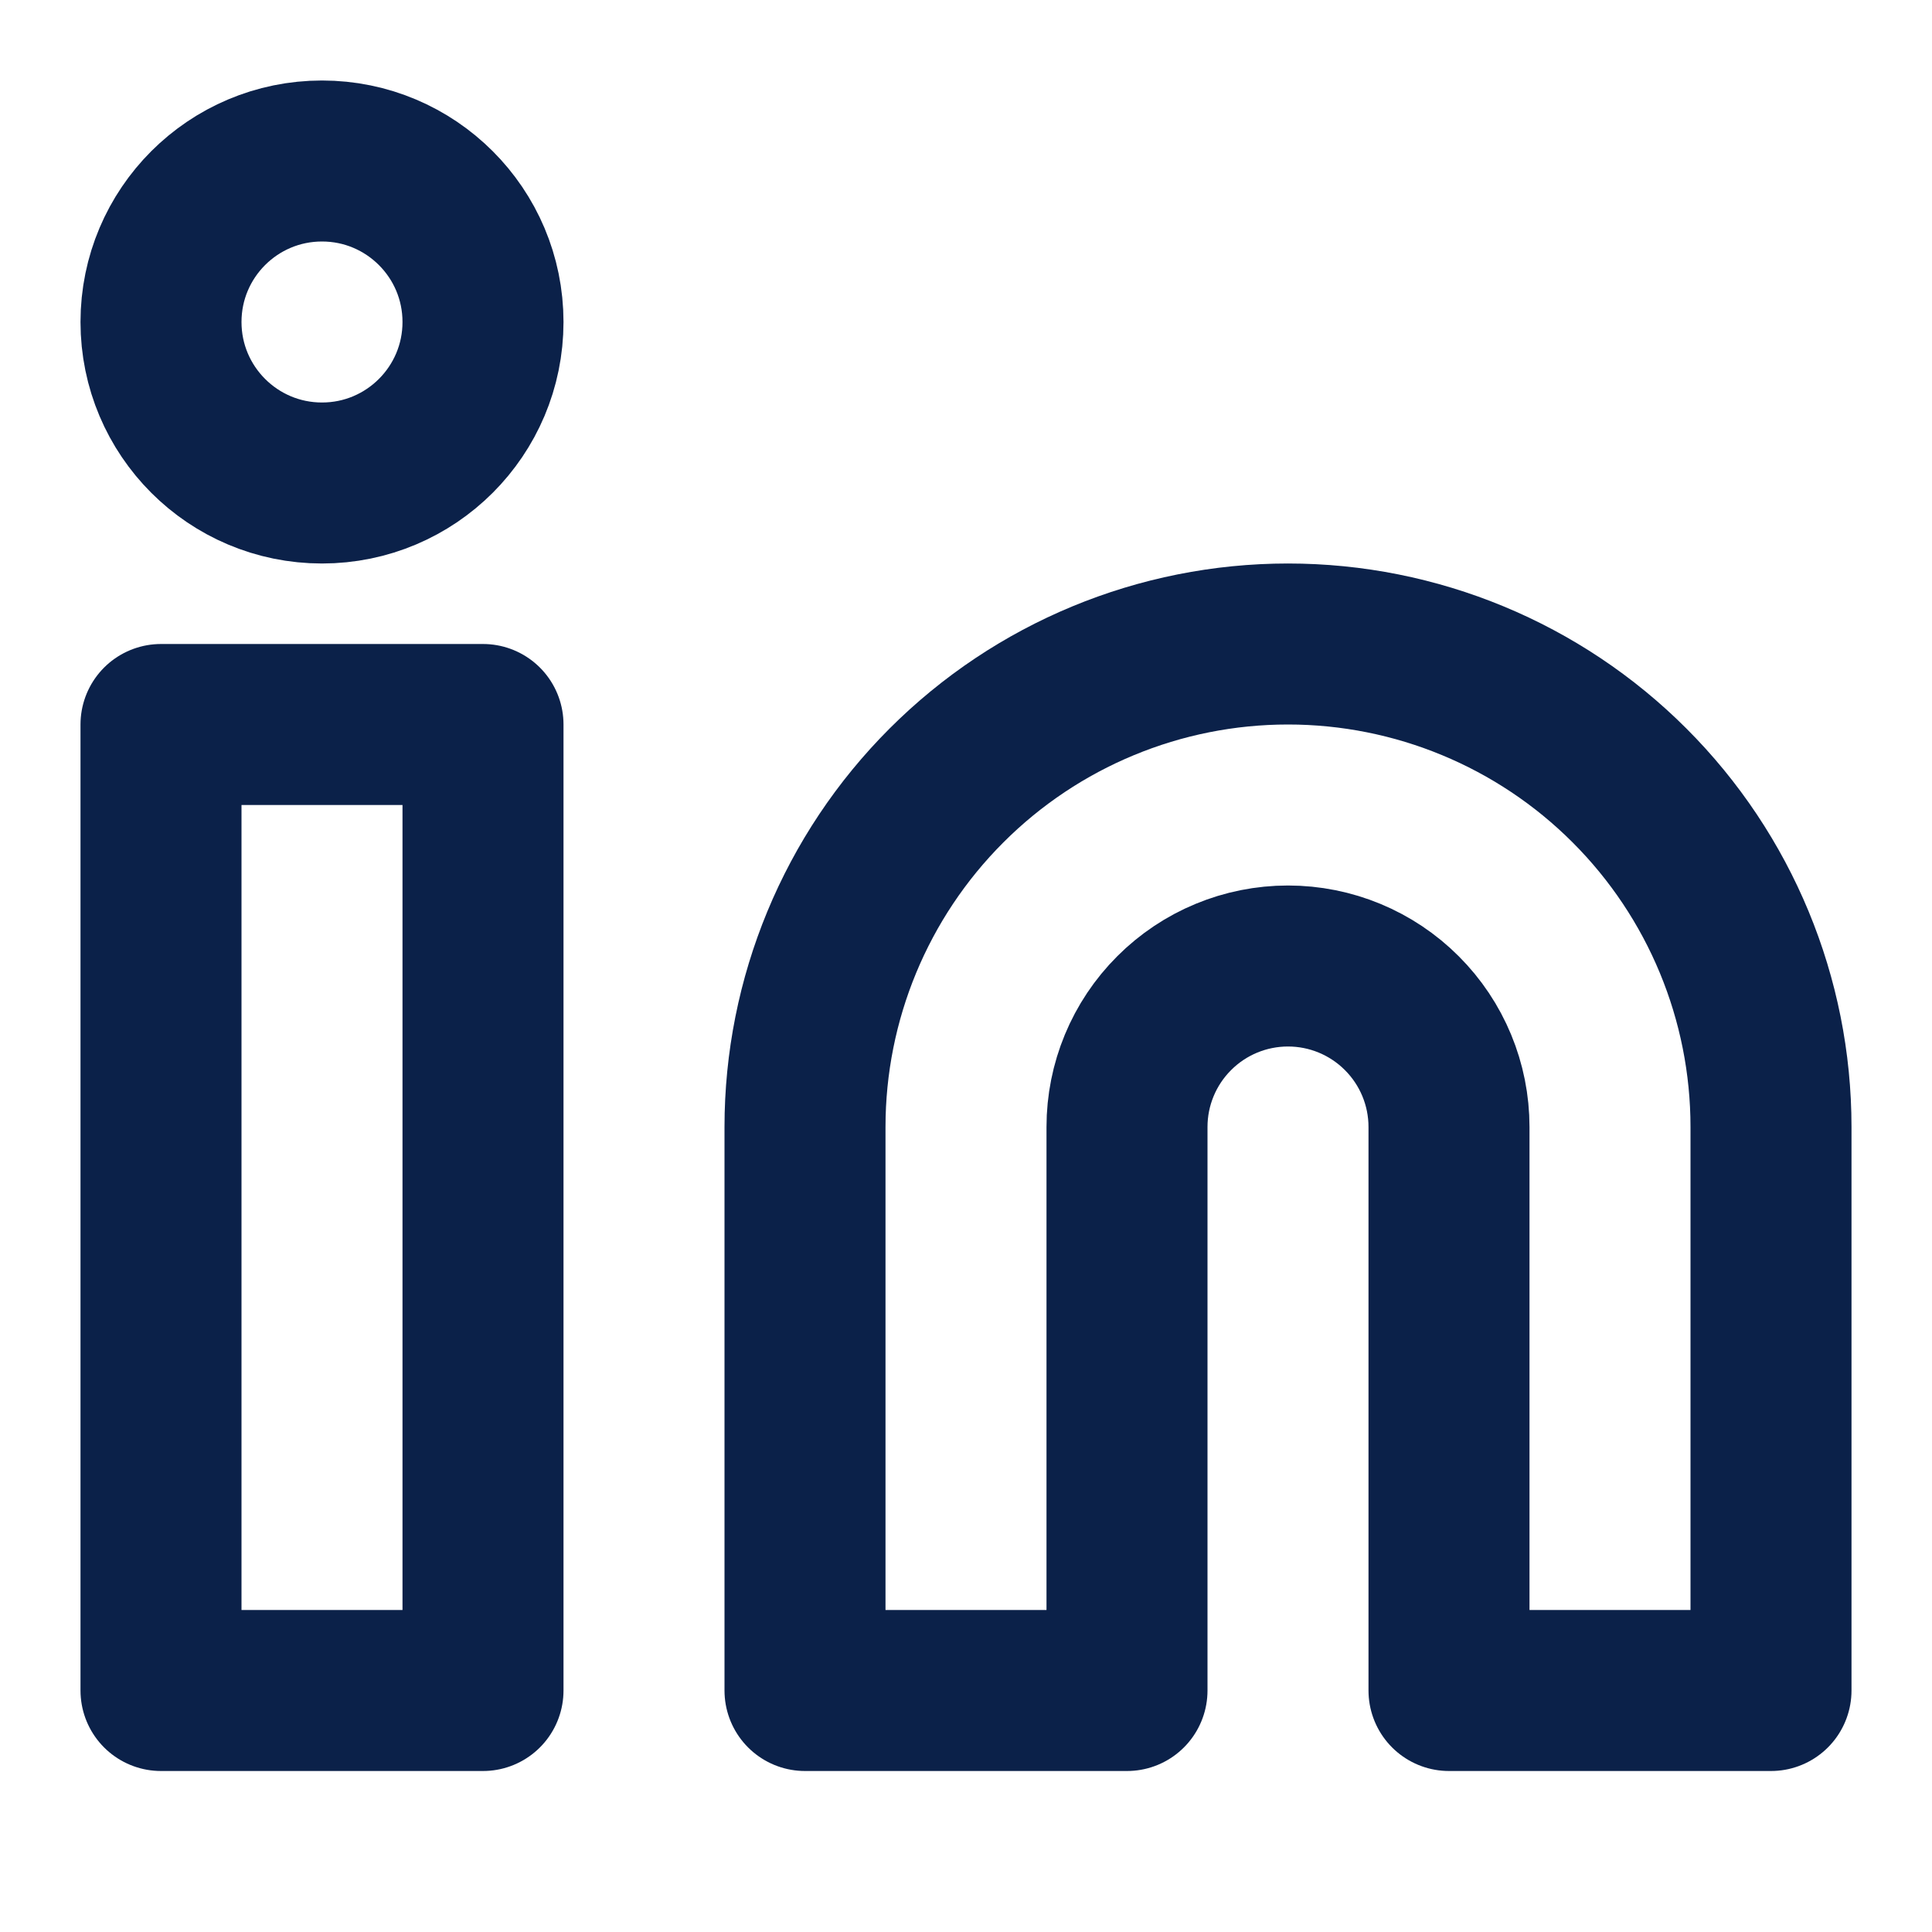
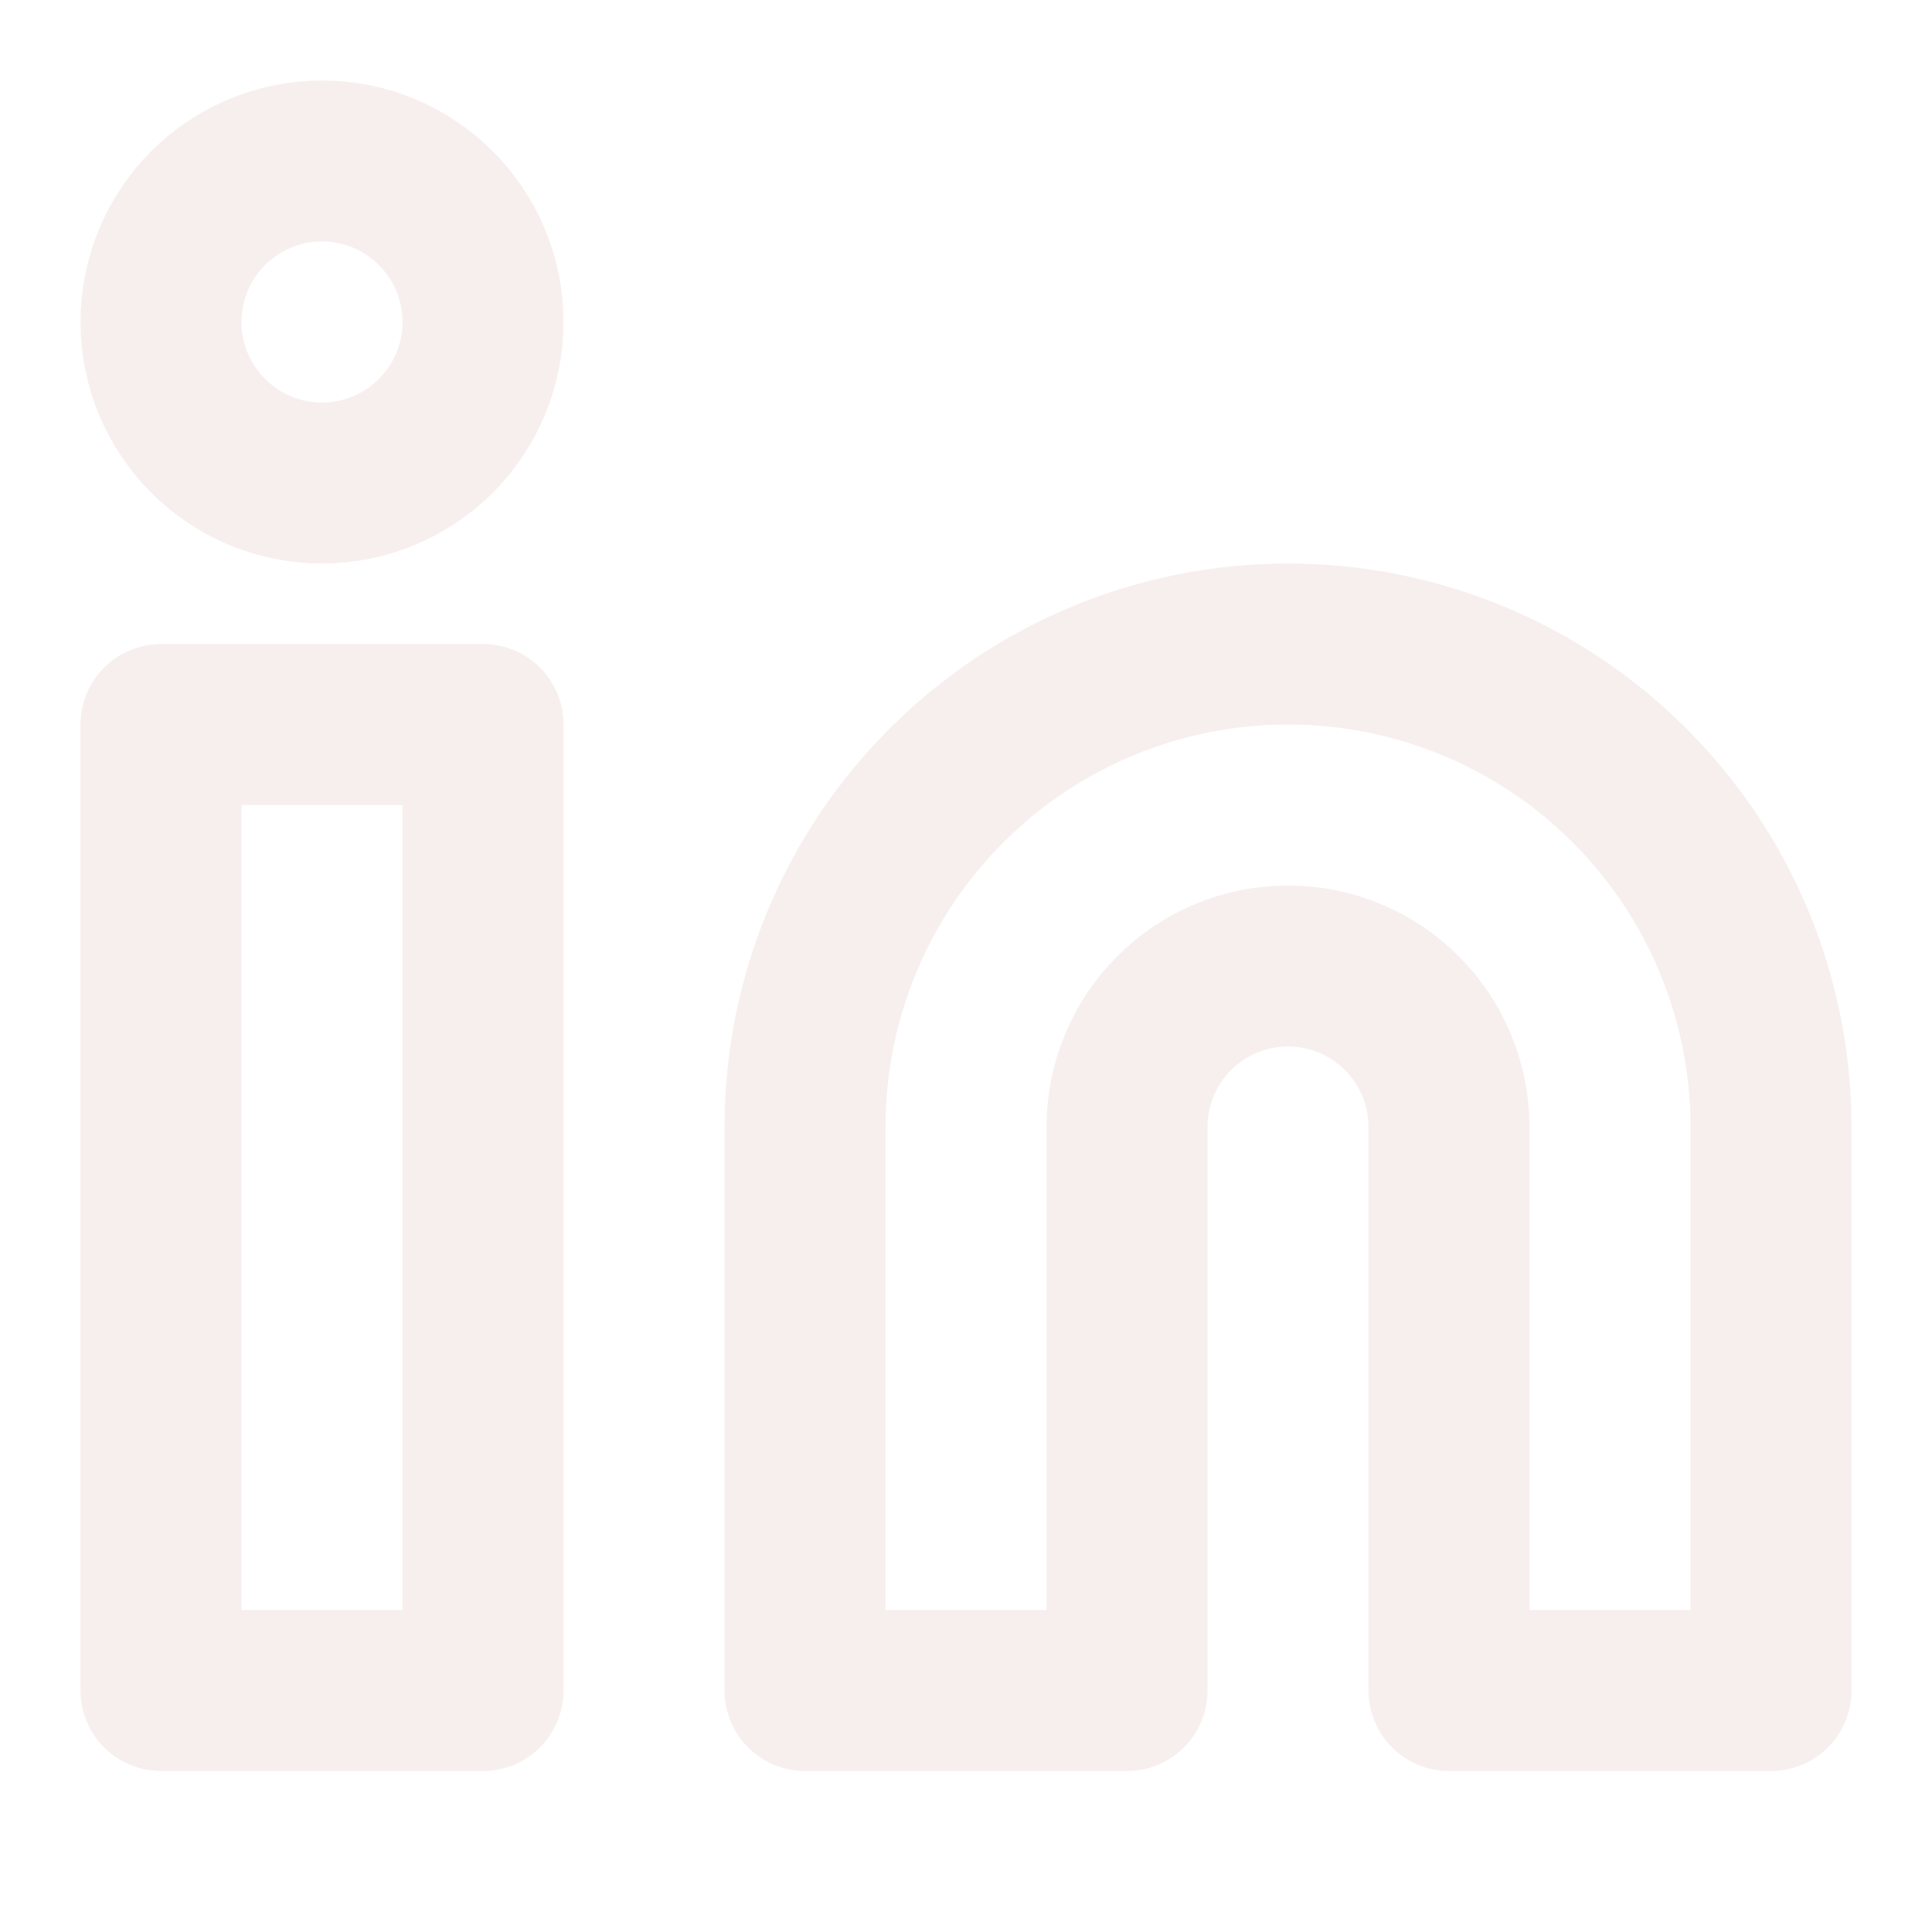
<svg xmlns="http://www.w3.org/2000/svg" width="48" height="48" viewBox="0 0 48 48" fill="none">
-   <path d="M32 16C35.183 16 38.235 17.264 40.485 19.515C42.736 21.765 44 24.817 44 28V42H36V28C36 26.939 35.579 25.922 34.828 25.172C34.078 24.421 33.061 24 32 24C30.939 24 29.922 24.421 29.172 25.172C28.421 25.922 28 26.939 28 28V42H20V28C20 24.817 21.264 21.765 23.515 19.515C25.765 17.264 28.817 16 32 16Z" stroke="#0B2149" stroke-width="4" stroke-linecap="round" stroke-linejoin="round" />
-   <path d="M12 18H4V42H12V18Z" stroke="#0B2149" stroke-width="4" stroke-linecap="round" stroke-linejoin="round" />
-   <path d="M8 12C10.209 12 12 10.209 12 8C12 5.791 10.209 4 8 4C5.791 4 4 5.791 4 8C4 10.209 5.791 12 8 12Z" stroke="#0B2149" stroke-width="4" stroke-linecap="round" stroke-linejoin="round" />
+   <path d="M32 16C35.183 16 38.235 17.264 40.485 19.515C42.736 21.765 44 24.817 44 28V42H36V28C36 26.939 35.579 25.922 34.828 25.172C34.078 24.421 33.061 24 32 24C30.939 24 29.922 24.421 29.172 25.172C28.421 25.922 28 26.939 28 28V42H20V28C20 24.817 21.264 21.765 23.515 19.515C25.765 17.264 28.817 16 32 16Z" stroke="#F7EFEE" stroke-width="4" stroke-linecap="round" stroke-linejoin="round" />
+   <path d="M12 18H4V42H12V18Z" stroke="#F7EFEE" stroke-width="4" stroke-linecap="round" stroke-linejoin="round" />
+   <path d="M8 12C10.209 12 12 10.209 12 8C12 5.791 10.209 4 8 4C5.791 4 4 5.791 4 8C4 10.209 5.791 12 8 12Z" stroke="#F7EFEE" stroke-width="4" stroke-linecap="round" stroke-linejoin="round" />
</svg>
